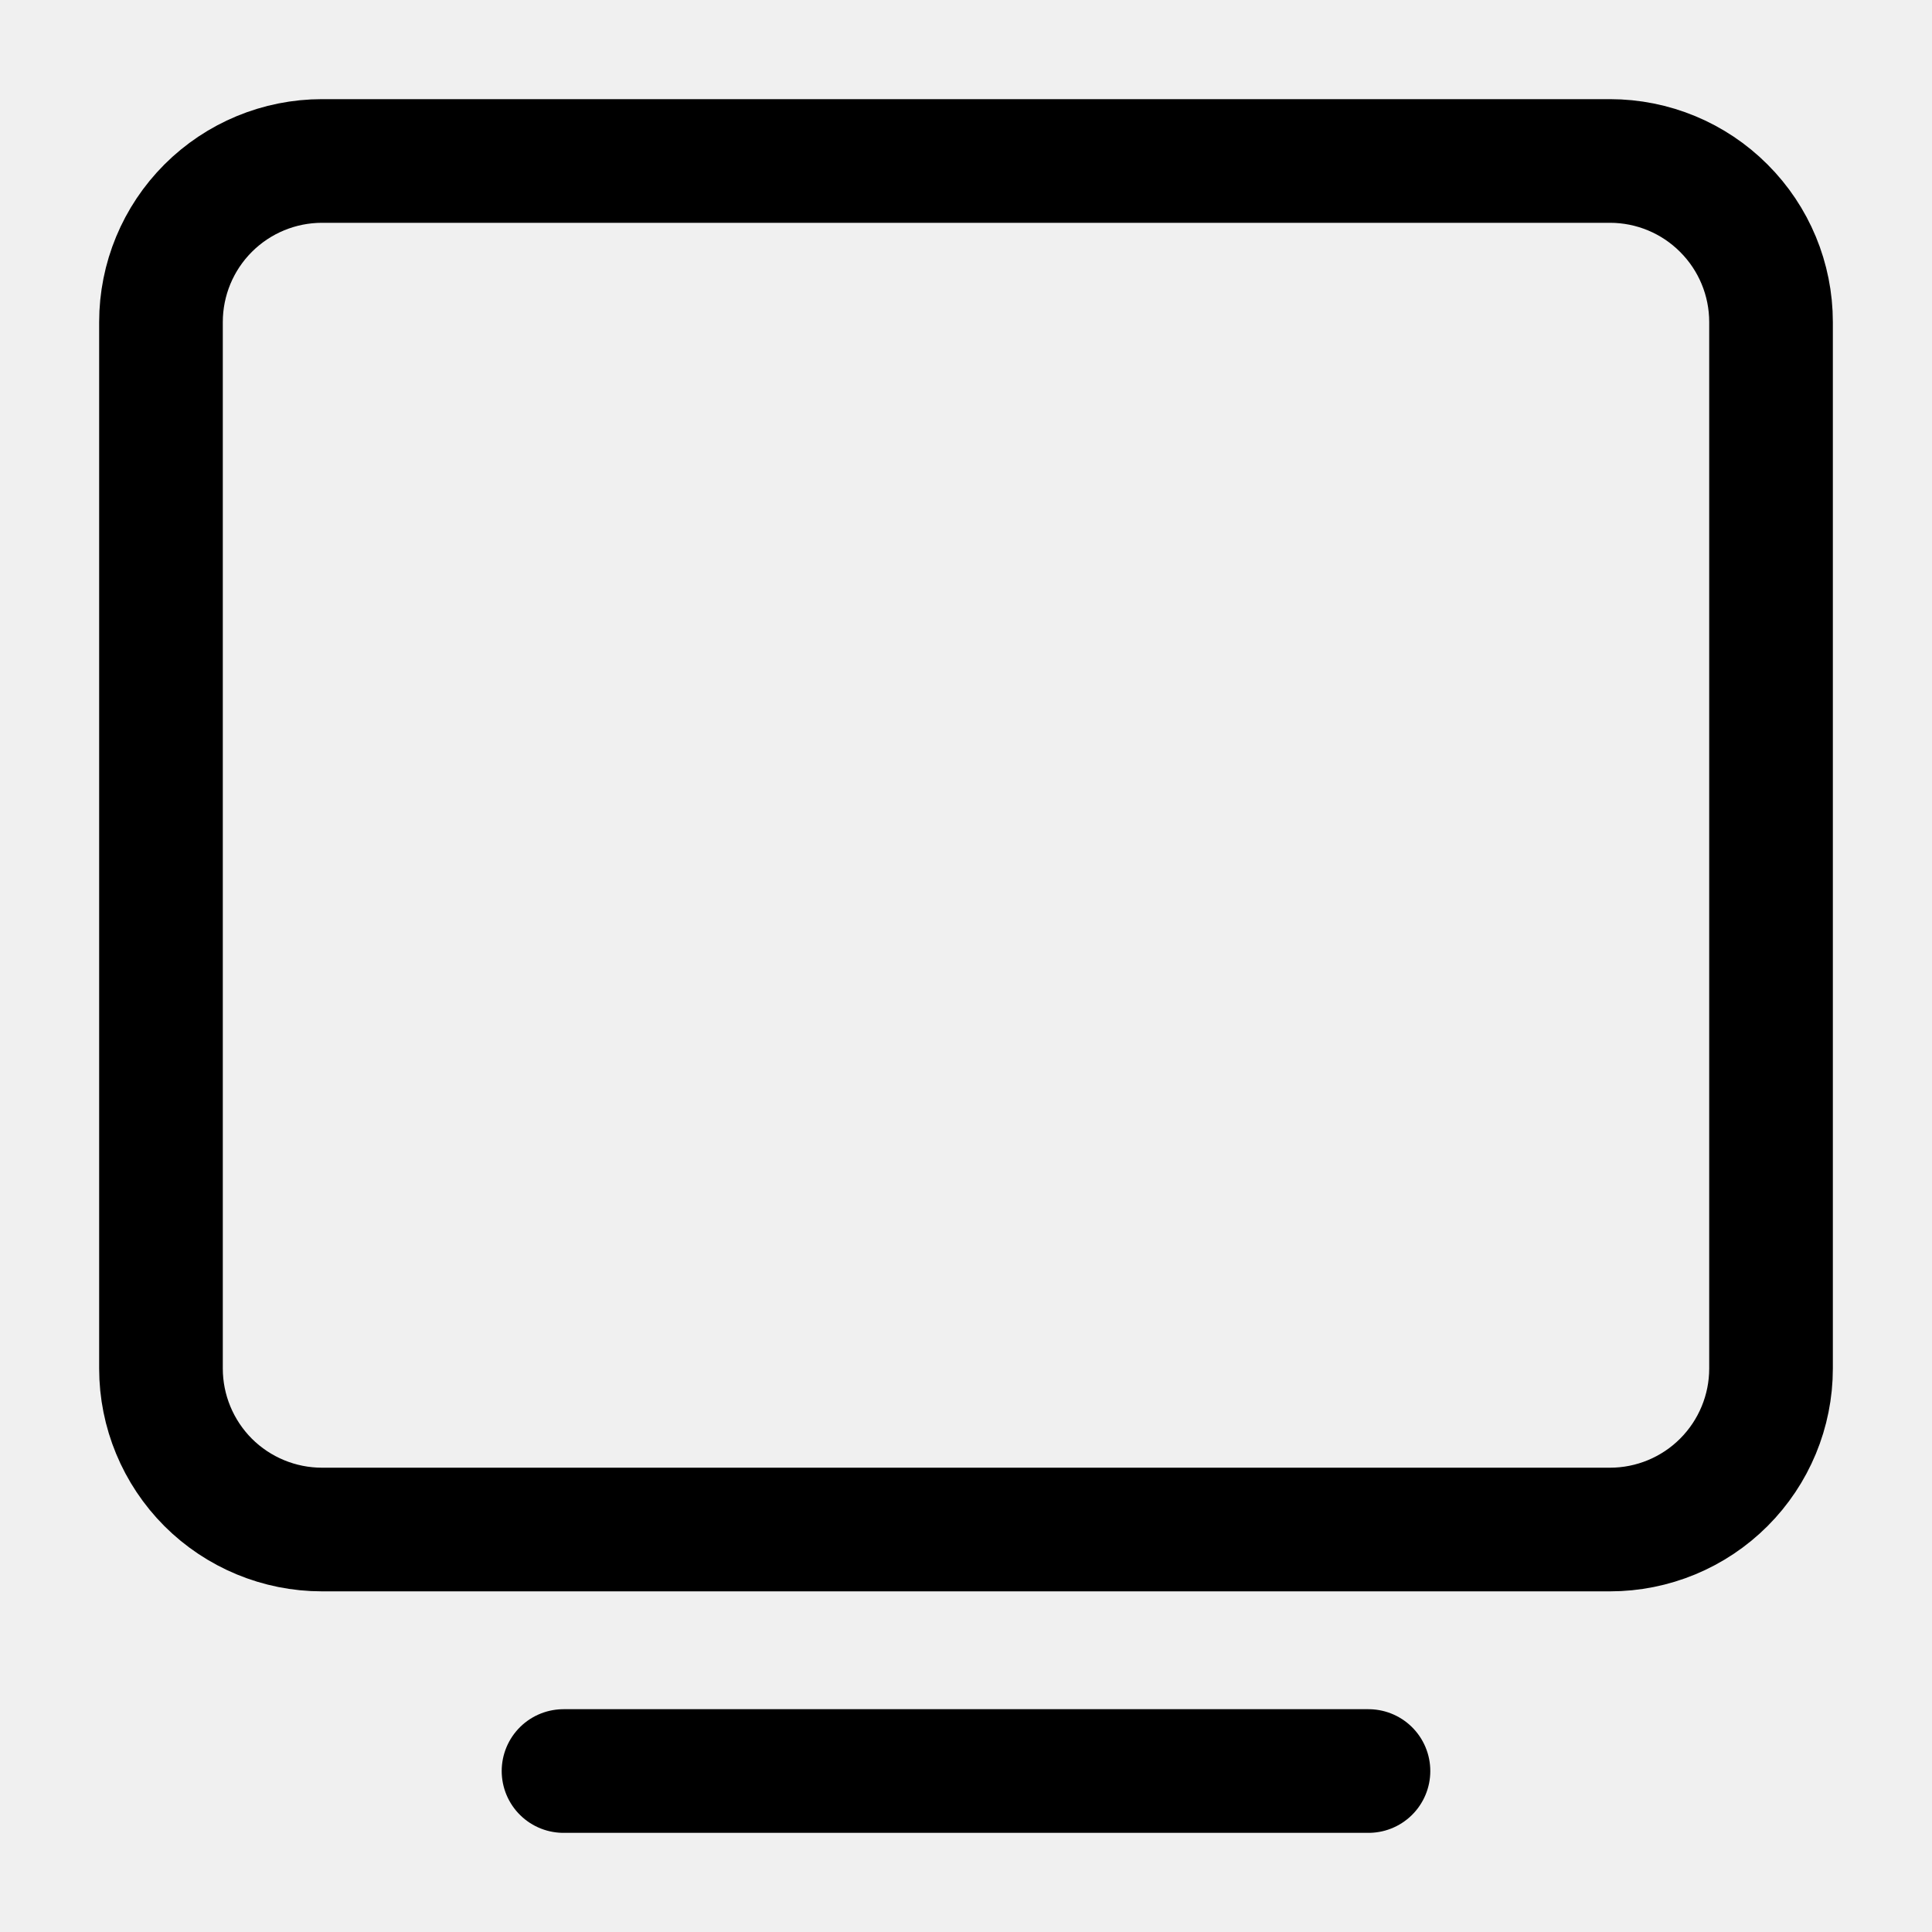
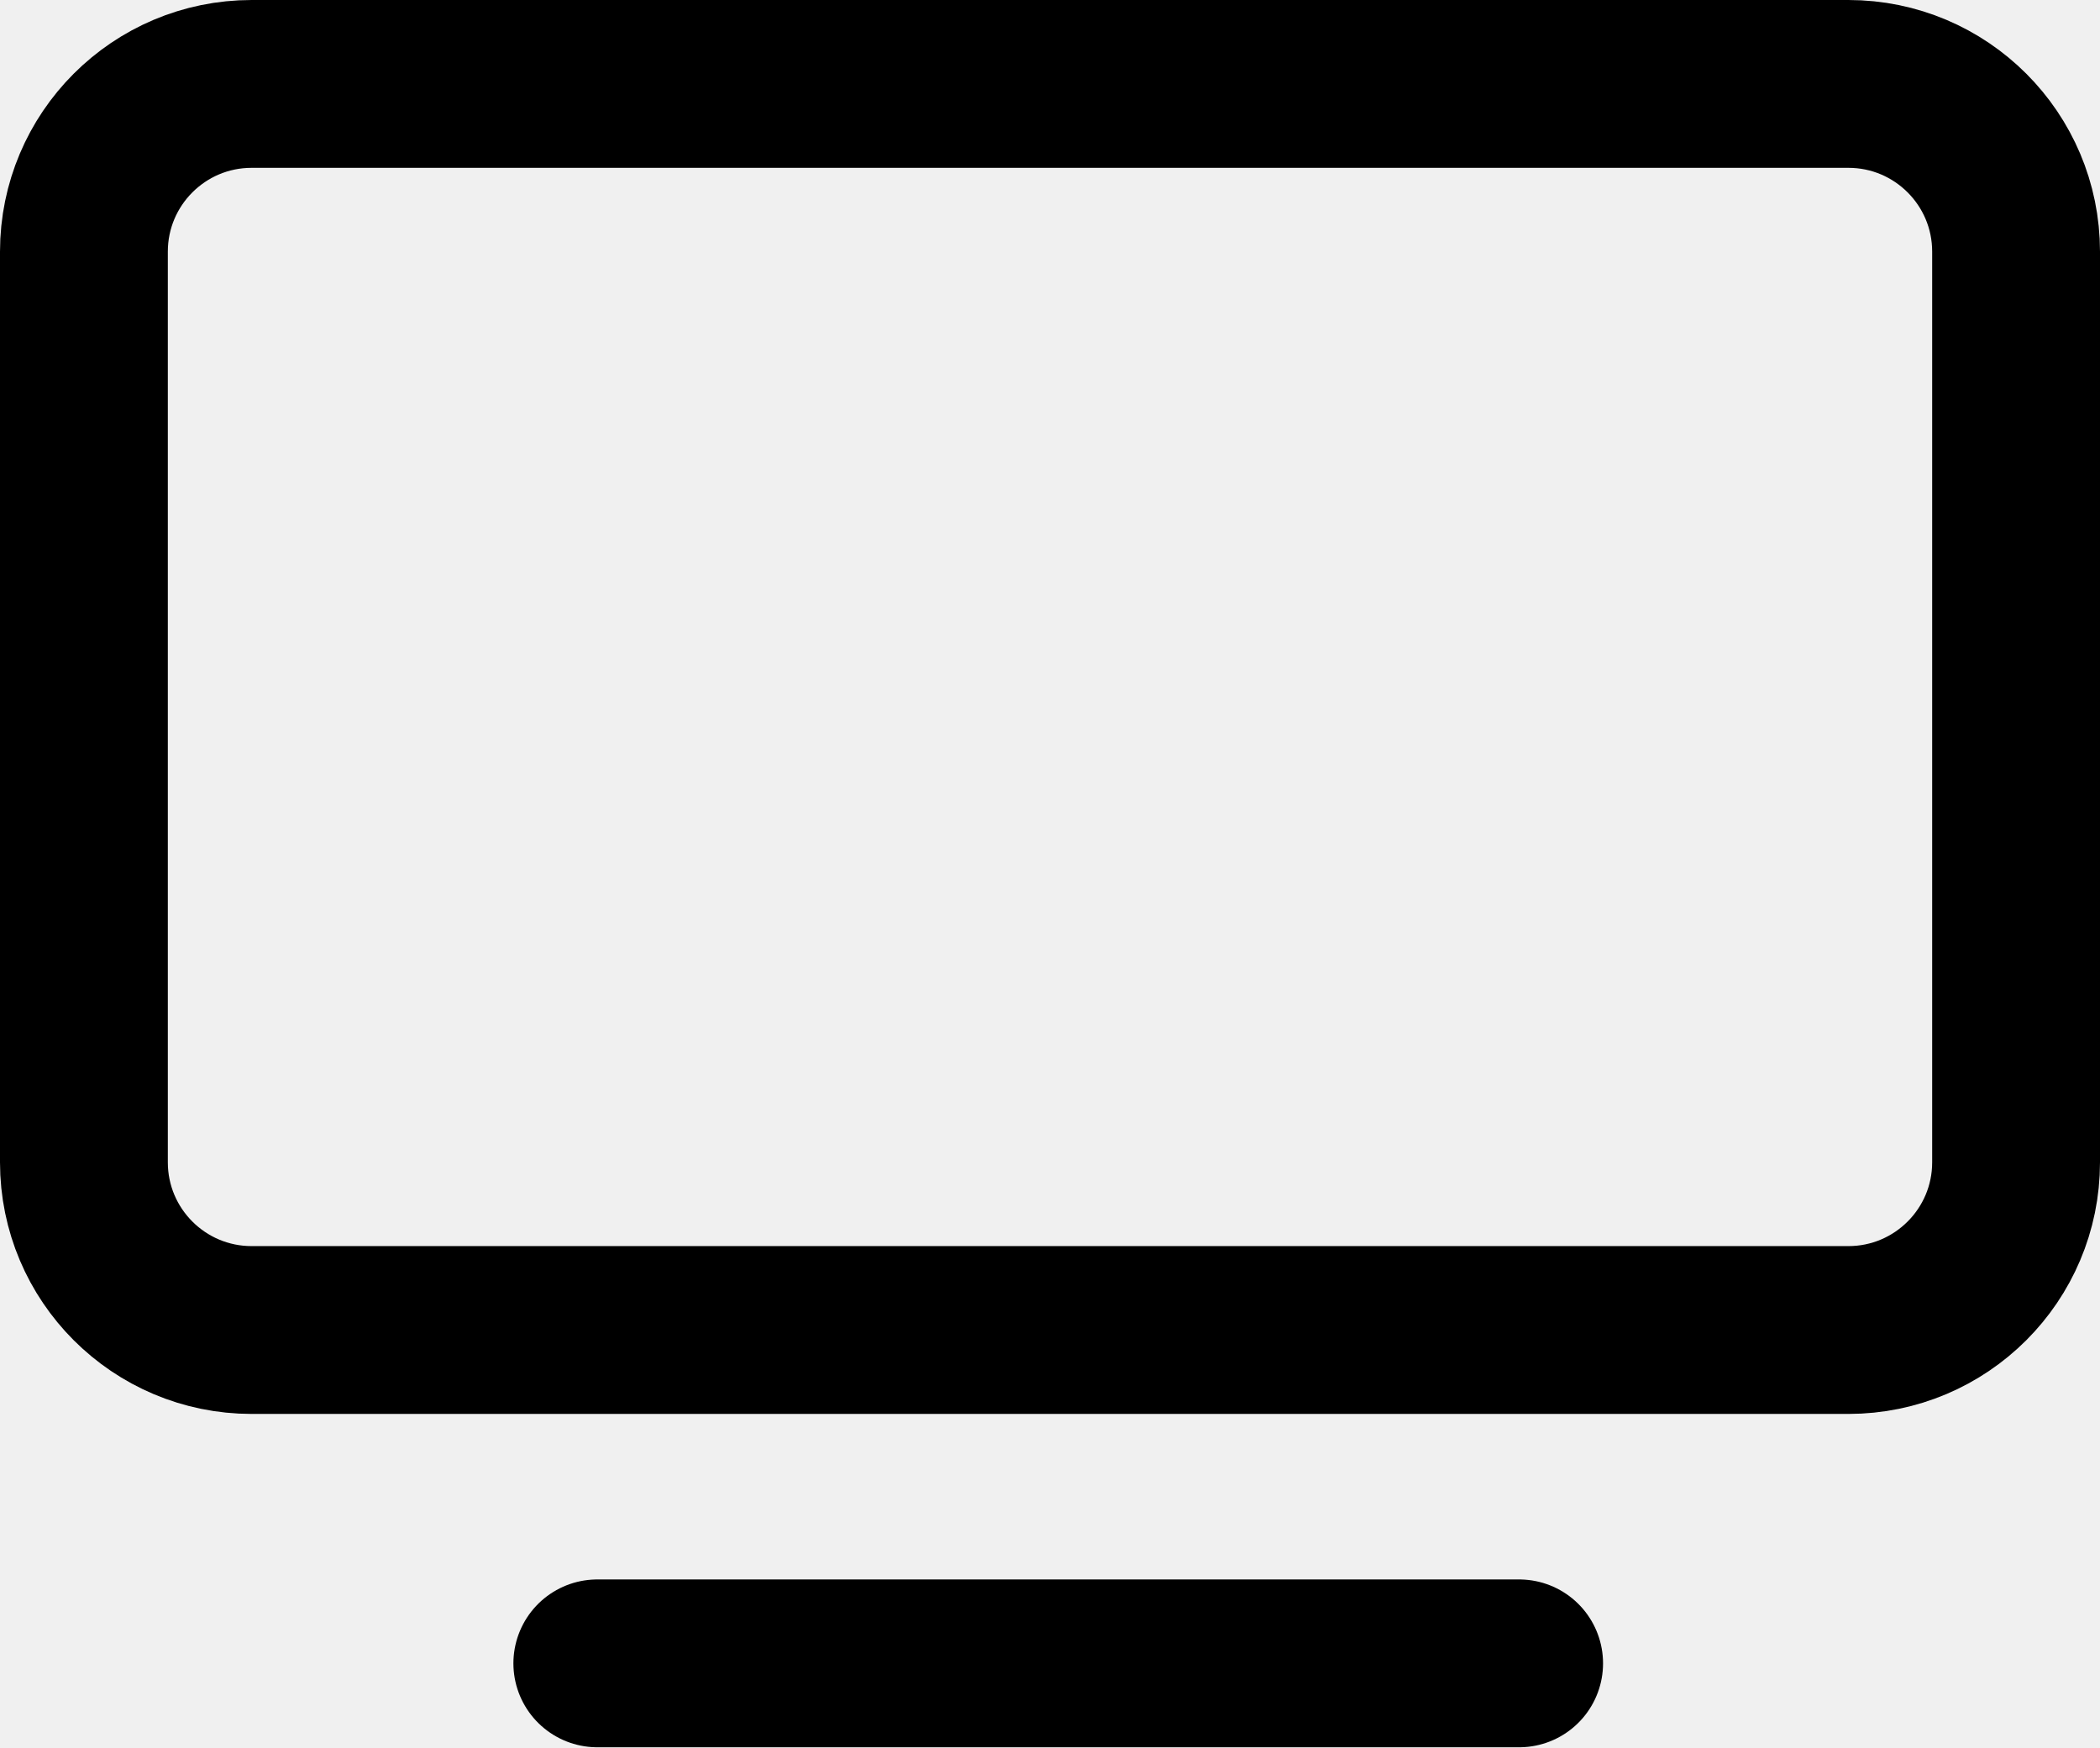
- <svg xmlns="http://www.w3.org/2000/svg" width="25" height="25" viewBox="0 0 25 25" fill="none">
-   <path d="M7.292 22.917H17.708" stroke="black" stroke-width="1.6" stroke-linecap="round" stroke-linejoin="round" />
-   <path d="M2.083 17.709V4.167C2.083 3.614 2.303 3.084 2.693 2.694C3.084 2.303 3.614 2.083 4.167 2.083H20.833C21.386 2.083 21.916 2.303 22.306 2.694C22.697 3.084 22.917 3.614 22.917 4.167V17.709C22.917 18.261 22.697 18.791 22.306 19.182C21.916 19.572 21.386 19.792 20.833 19.792H4.167C3.614 19.792 3.084 19.572 2.693 19.182C2.303 18.791 2.083 18.261 2.083 17.709Z" stroke="currentColor" stroke-width="1.6" />
+ <svg xmlns="http://www.w3.org/2000/svg" id="a" viewBox="0 0 62.562 52.055">
+   <rect x="2.5" y="2.5" width="57.562" height="37.124" rx="4.997" ry="4.997" fill="none" stroke="currentColor" stroke-linecap="round" stroke-linejoin="round" stroke-width="5" />
+   <line x1="17.795" y1="49.555" x2="45.257" y2="49.555" fill="#fff" stroke="currentColor" stroke-linecap="round" stroke-linejoin="round" stroke-width="5" />
</svg>
